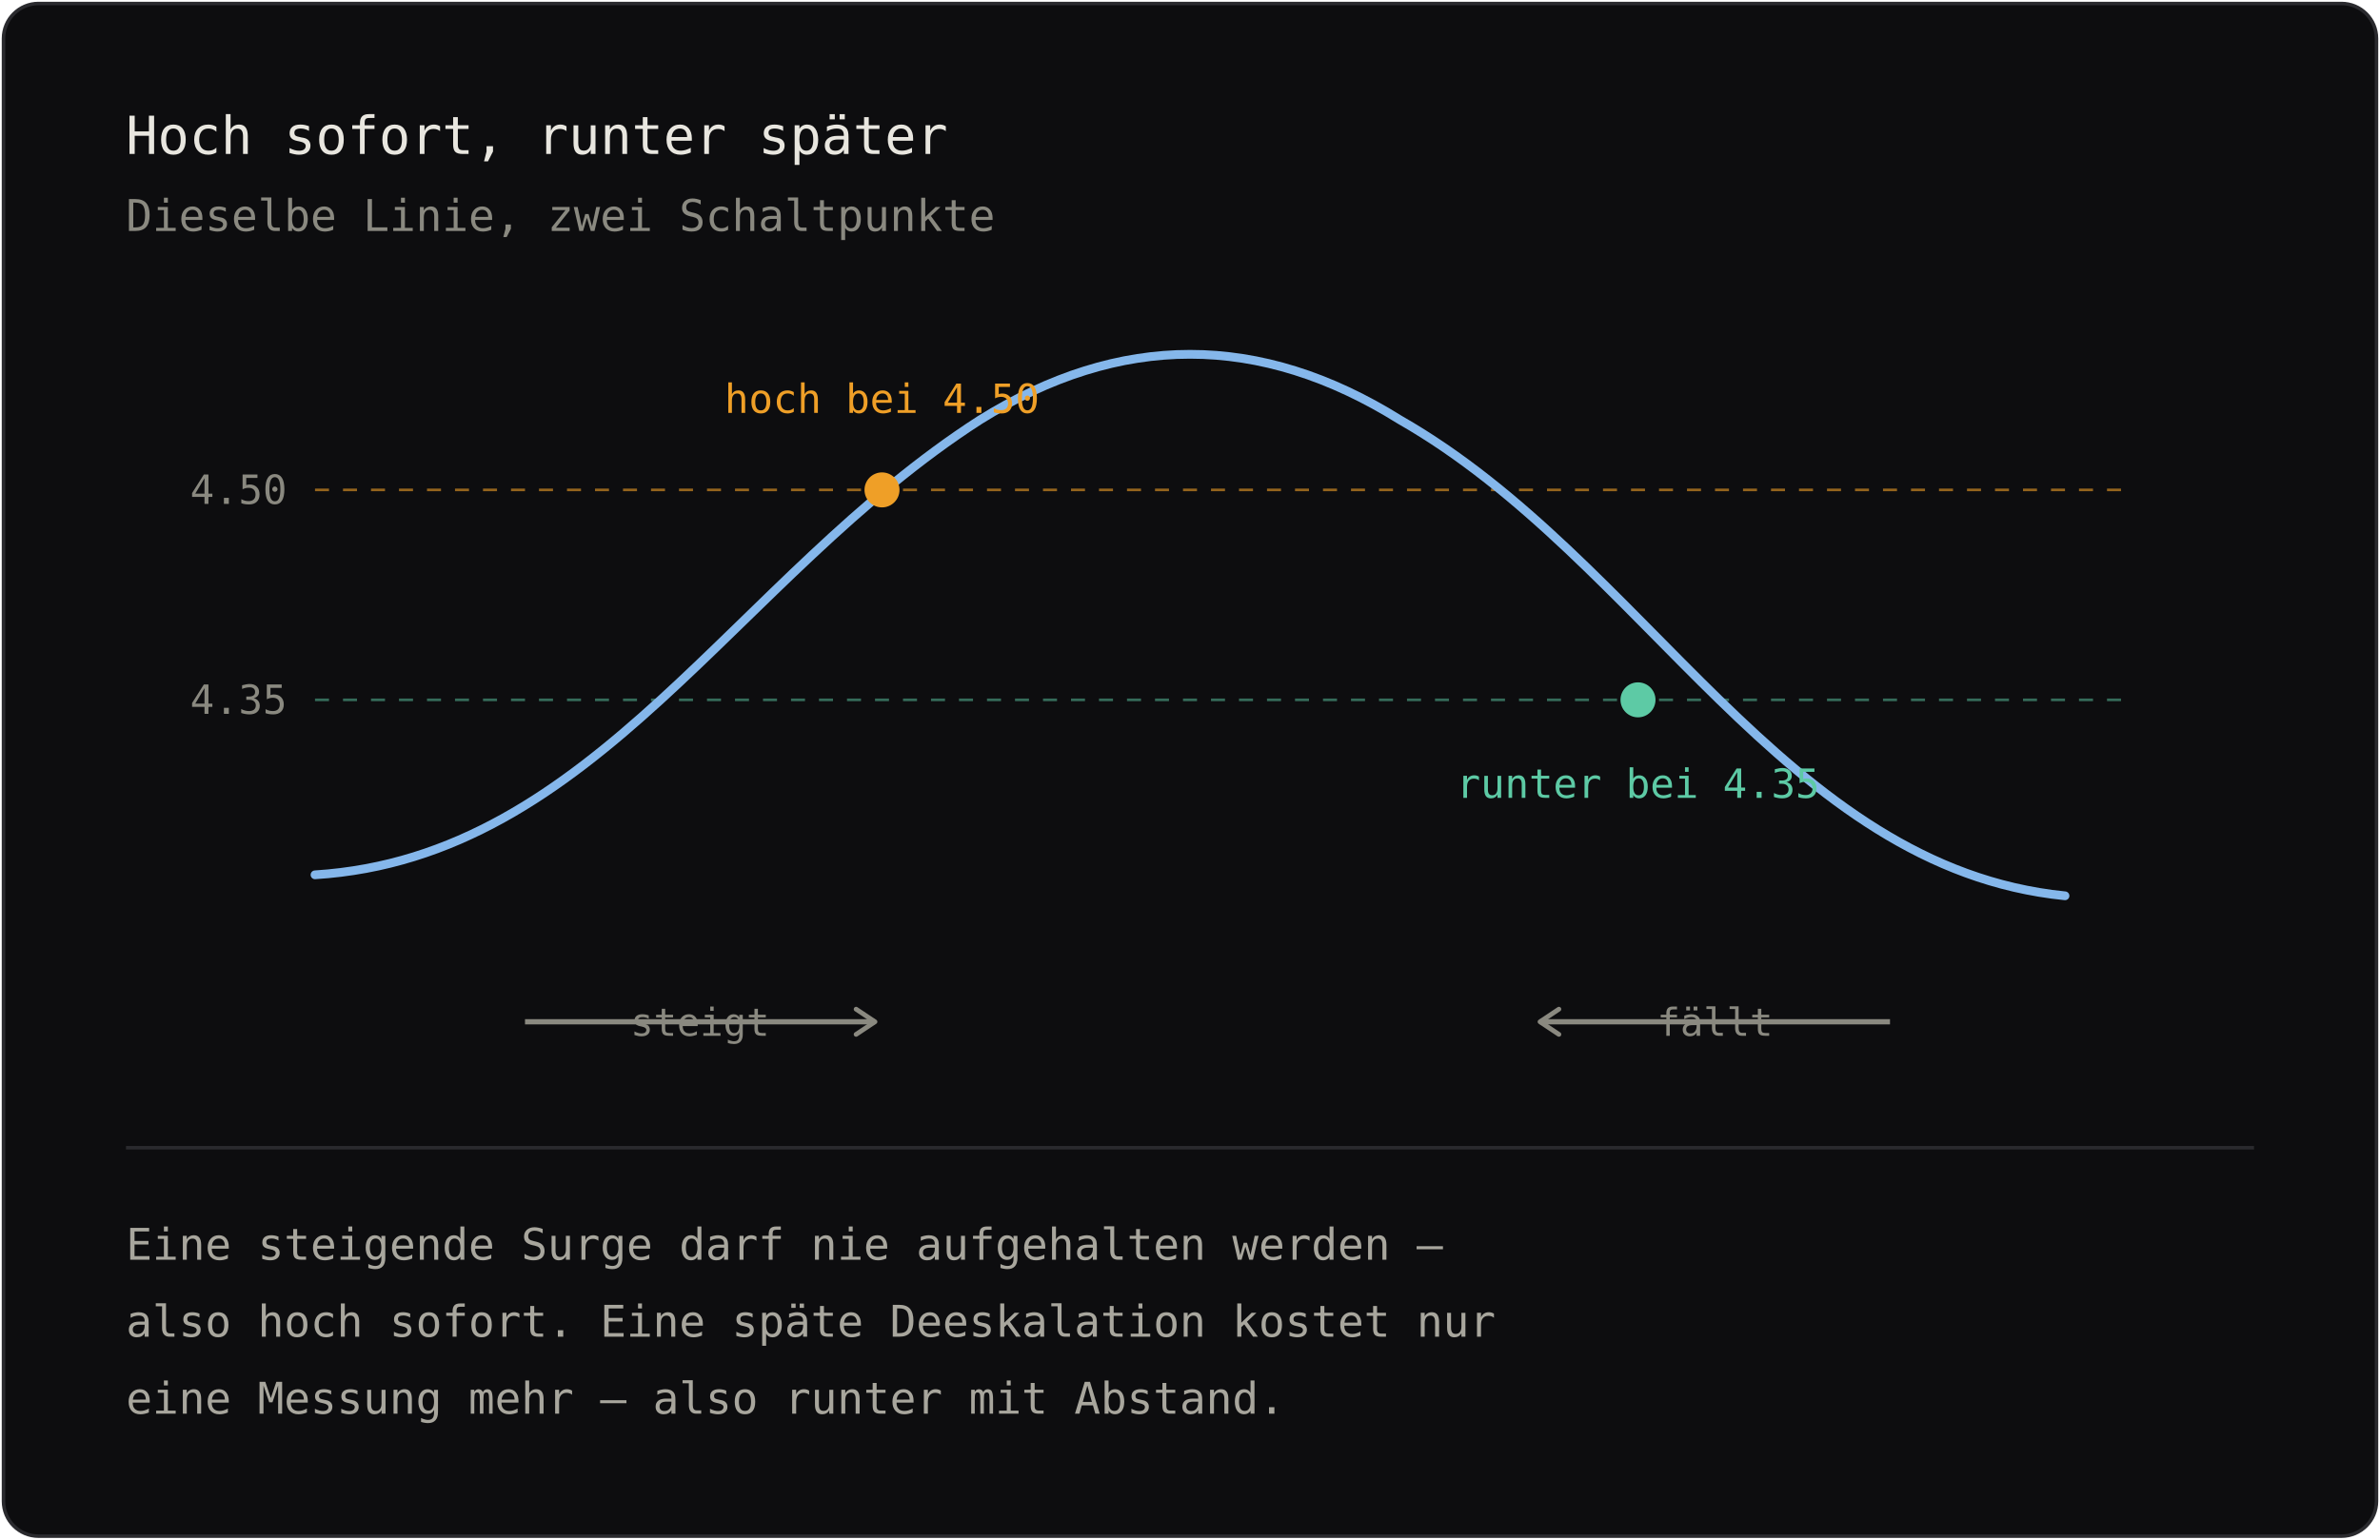
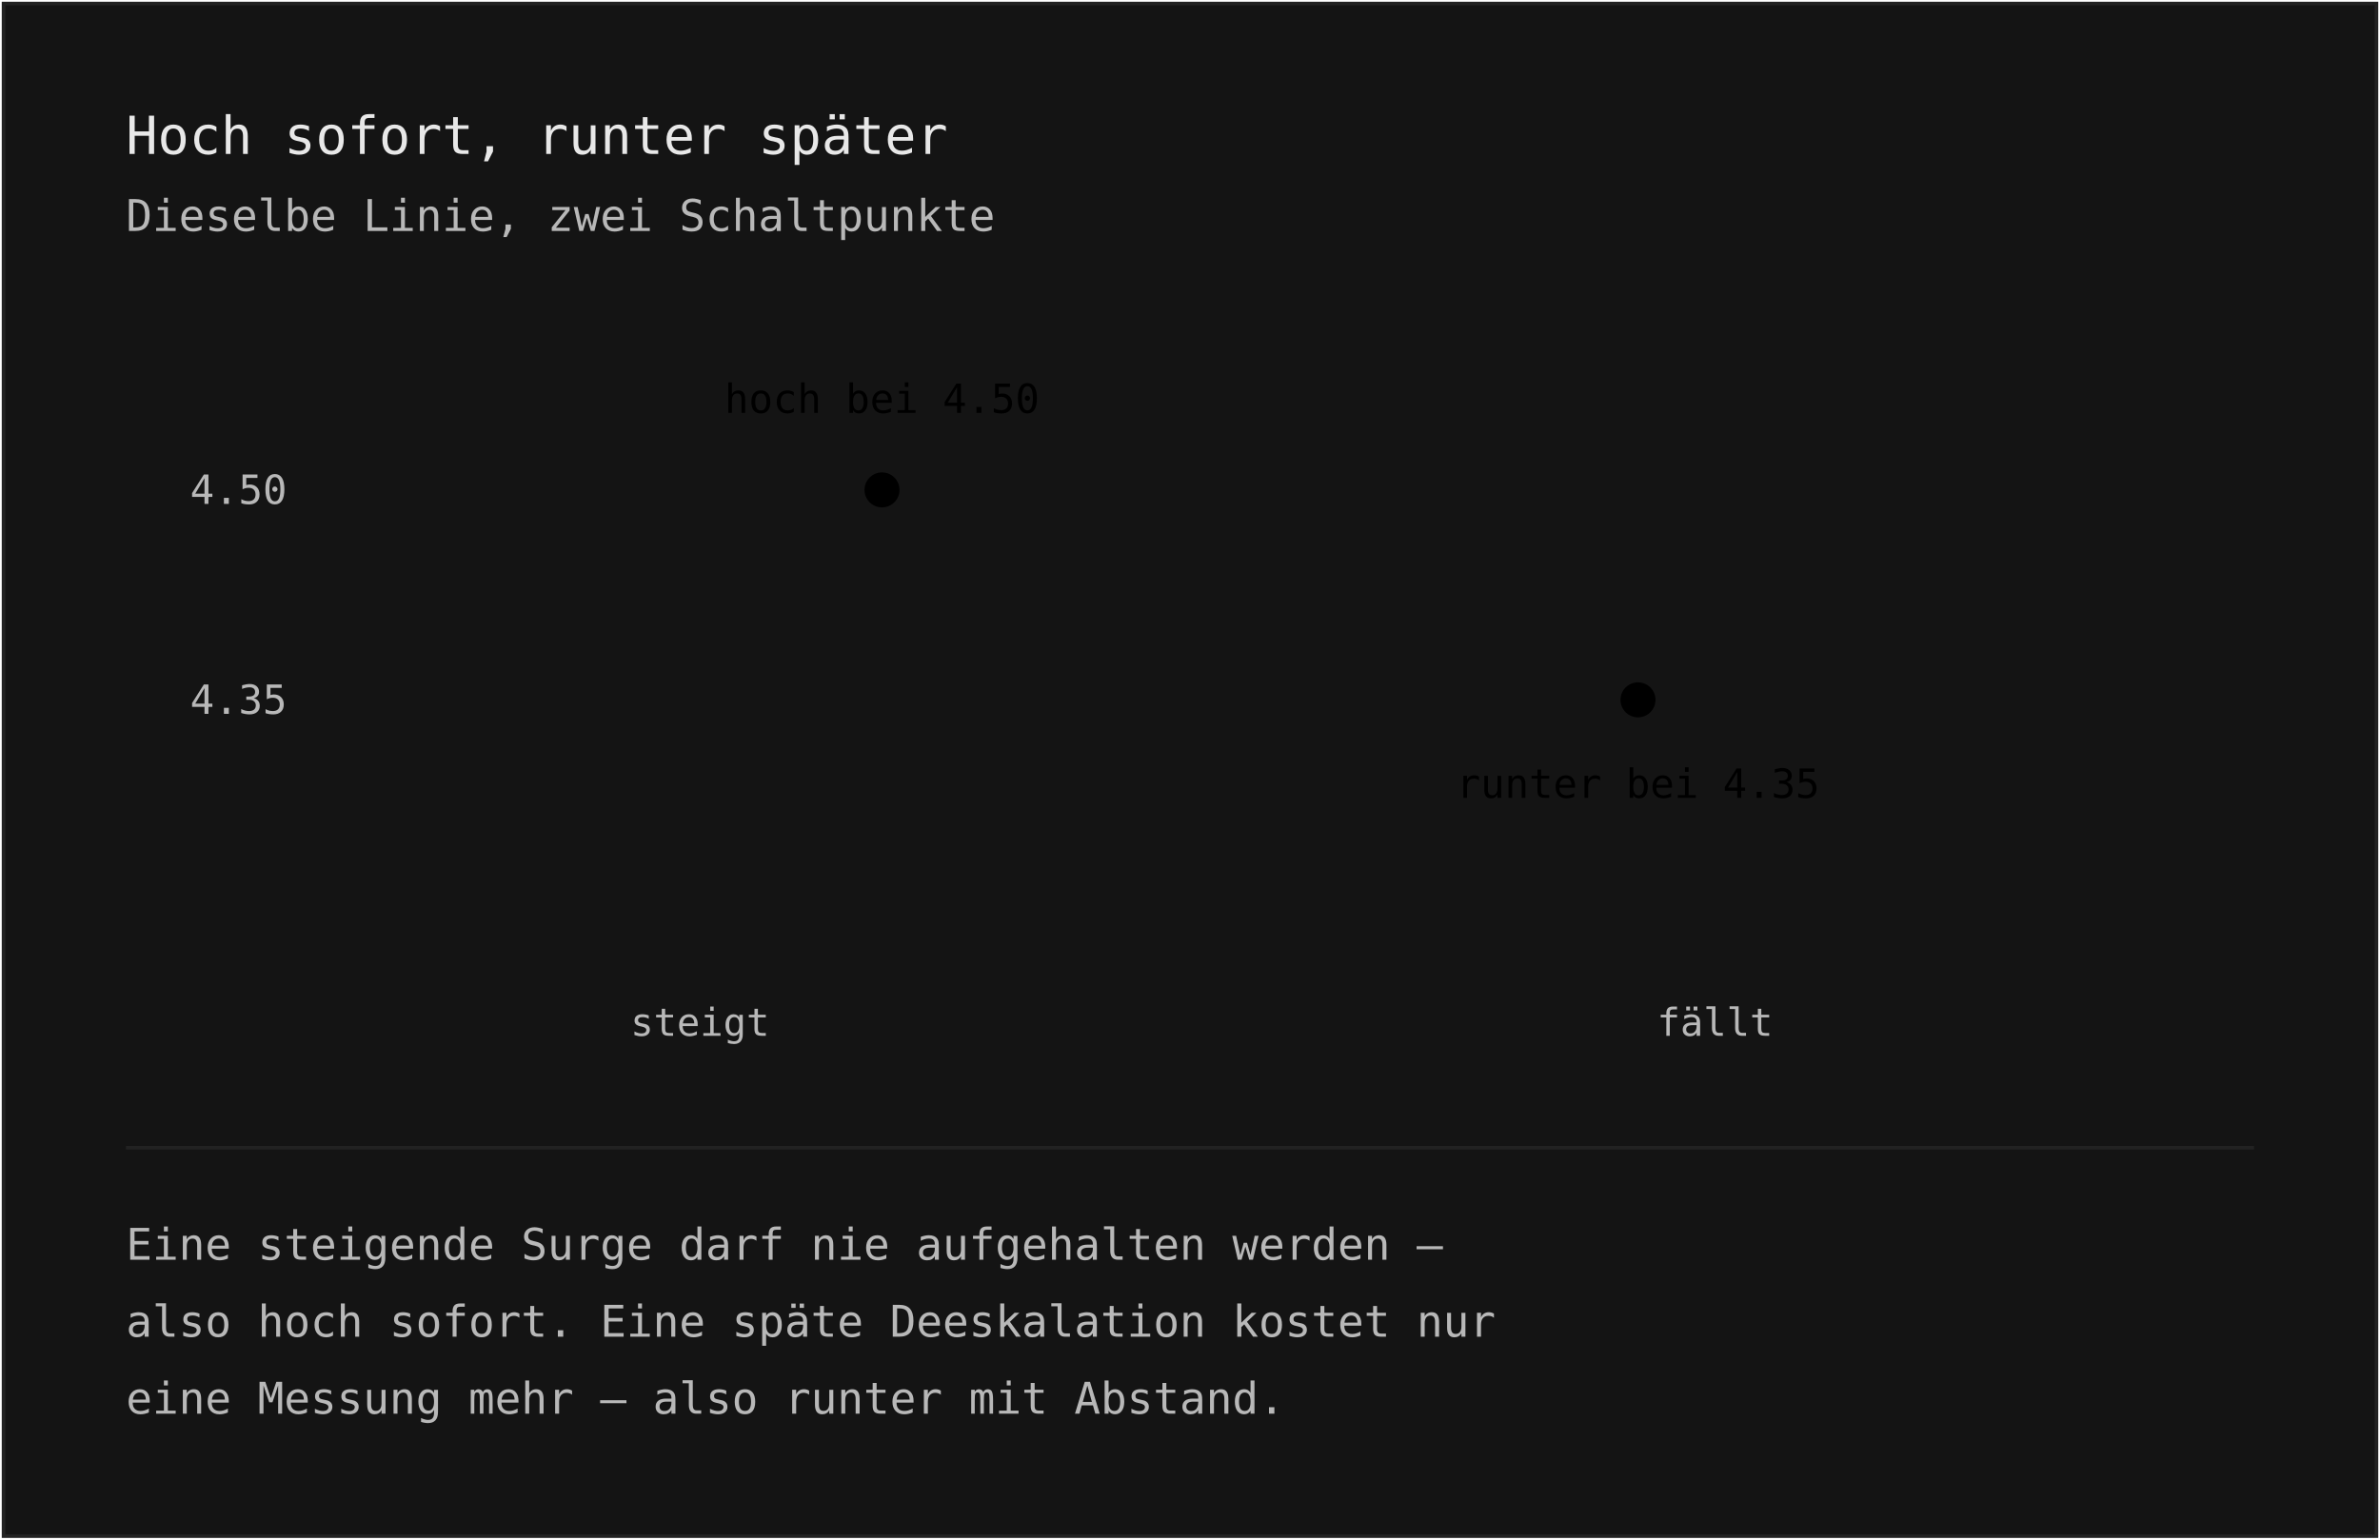
<svg xmlns="http://www.w3.org/2000/svg" width="100%" viewBox="0 0 680 440" role="img" aria-label="Hysterese mit zwei Schaltpunkten: Pegel steigt und faellt, Stufe schaltet hoch bei 4.50 und runter erst bei 4.35">
+   <style>
+ .bg { fill: var(--color-surface, #141414); stroke: var(--color-border, #222222); rx: var(--radius, 2px); }
+ .t-title  { fill: var(--color-text, #e8e8e8); }
+ .t-sub    { fill: var(--color-text-2, #b8b8b8); }
+ .t-muted  { fill: var(--color-muted, #6a6a6a); }
+ .t-body   { fill: var(--color-text-2, #b8b8b8); }
+ .c-normal  { fill: var(--g-normal, oklch(0.70 0.08 155)); }
+ .c-warning { fill: var(--color-accent, oklch(0.80 0.13 75)); }
+ .c-severe  { fill: var(--g-severe, oklch(0.65 0.12 25)); }
+ .s-normal  { stroke: var(--g-normal, oklch(0.70 0.08 155)); }
+ .s-warning { stroke: var(--color-accent, oklch(0.80 0.13 75)); }
+ .s-severe  { stroke: var(--g-severe, oklch(0.65 0.12 25)); }
+ .c-pegel   { fill: var(--tk-keyword, oklch(0.78 0.07 245)); }
+ .s-pegel   { stroke: var(--tk-keyword, oklch(0.78 0.07 245)); }
+ .s-axis    { stroke: var(--color-border-2, #2a2a2a); }
+ .s-div     { stroke: var(--color-border, #222222); }
+ </style>
  <defs>
    <marker id="arrowH" viewBox="0 0 10 10" refX="8" refY="5" markerWidth="6" markerHeight="6" orient="auto-start-reverse">
      <path d="M2 1L8 5L2 9" fill="none" stroke="context-stroke" stroke-width="1.5" stroke-linecap="round" stroke-linejoin="round" />
    </marker>
  </defs>
-   <rect x="1" y="1" width="678" height="438" rx="10" fill="#0d0d0f" stroke="#2a2a2e" stroke-width="1" />
-   <text x="36" y="44" font-family="'DM Mono', ui-monospace, 'JetBrains Mono', 'Fira Mono', monospace" font-size="15" font-weight="500" fill="#e8e6df">Hoch sofort, runter später</text>
-   <text x="36" y="66" font-family="'DM Mono', ui-monospace, 'JetBrains Mono', 'Fira Mono', monospace" font-size="12.5" fill="#8a8980">Dieselbe Linie, zwei Schaltpunkte</text>
-   <line x1="90" y1="140" x2="610" y2="140" stroke="#EF9F27" stroke-width="0.75" stroke-dasharray="4 4" opacity="0.6" />
-   <text x="82" y="144" text-anchor="end" font-family="'DM Mono', ui-monospace, 'JetBrains Mono', 'Fira Mono', monospace" font-size="11.5" fill="#8a8980">4.50</text>
-   <line x1="90" y1="200" x2="610" y2="200" stroke="#5DCAA5" stroke-width="0.75" stroke-dasharray="4 4" opacity="0.5" />
-   <text x="82" y="204" text-anchor="end" font-family="'DM Mono', ui-monospace, 'JetBrains Mono', 'Fira Mono', monospace" font-size="11.5" fill="#8a8980">4.35</text>
-   <path d="M90 250 C 170 245, 210 165, 280 120 C 320 95, 360 95, 400 120 C 470 160, 510 248, 590 256" fill="none" stroke="#85B7EB" stroke-width="2.5" stroke-linecap="round" />
-   <circle cx="252" cy="140" r="5" fill="#EF9F27" />
-   <circle cx="468" cy="200" r="5" fill="#5DCAA5" />
-   <text x="252" y="118" text-anchor="middle" font-family="'DM Mono', ui-monospace, 'JetBrains Mono', 'Fira Mono', monospace" font-size="11.5" fill="#EF9F27">hoch bei 4.50</text>
-   <text x="468" y="228" text-anchor="middle" font-family="'DM Mono', ui-monospace, 'JetBrains Mono', 'Fira Mono', monospace" font-size="11.5" fill="#5DCAA5">runter bei 4.35</text>
-   <text x="200" y="296" text-anchor="middle" font-family="'DM Mono', ui-monospace, 'JetBrains Mono', 'Fira Mono', monospace" font-size="11" fill="#8a8980">steigt</text>
-   <line x1="150" y1="292" x2="250" y2="292" stroke="#8a8980" stroke-width="1.5" marker-end="url(#arrowH)" />
-   <text x="490" y="296" text-anchor="middle" font-family="'DM Mono', ui-monospace, 'JetBrains Mono', 'Fira Mono', monospace" font-size="11" fill="#8a8980">fällt</text>
-   <line x1="540" y1="292" x2="440" y2="292" stroke="#8a8980" stroke-width="1.5" marker-end="url(#arrowH)" />
-   <line x1="36" y1="328" x2="644" y2="328" stroke="#2a2a2e" stroke-width="1" />
-   <text x="36" y="360" font-family="'DM Mono', ui-monospace, 'JetBrains Mono', 'Fira Mono', monospace" font-size="12.5" fill="#a8a69d">Eine steigende Surge darf nie aufgehalten werden —</text>
-   <text x="36" y="382" font-family="'DM Mono', ui-monospace, 'JetBrains Mono', 'Fira Mono', monospace" font-size="12.5" fill="#a8a69d">also hoch sofort. Eine späte Deeskalation kostet nur</text>
-   <text x="36" y="404" font-family="'DM Mono', ui-monospace, 'JetBrains Mono', 'Fira Mono', monospace" font-size="12.5" fill="#a8a69d">eine Messung mehr — also runter mit Abstand.</text>
+   <rect class="bg" x="1" y="1" width="678" height="438" stroke-width="1" />
+   <text x="36" y="44" font-family="'DM Mono', ui-monospace, 'JetBrains Mono', 'Fira Mono', monospace" font-size="15" font-weight="500" class="t-title">Hoch sofort, runter später</text>
+   <text x="36" y="66" font-family="'DM Mono', ui-monospace, 'JetBrains Mono', 'Fira Mono', monospace" font-size="12.5" class="t-sub">Dieselbe Linie, zwei Schaltpunkte</text>
+   <line x1="90" y1="140" x2="610" y2="140" class="s-warning" stroke-width="0.75" stroke-dasharray="4 4" opacity="0.6" />
+   <text x="82" y="144" text-anchor="end" font-family="'DM Mono', ui-monospace, 'JetBrains Mono', 'Fira Mono', monospace" font-size="11.5" class="t-sub">4.50</text>
+   <line x1="90" y1="200" x2="610" y2="200" class="s-normal" stroke-width="0.75" stroke-dasharray="4 4" opacity="0.5" />
+   <text x="82" y="204" text-anchor="end" font-family="'DM Mono', ui-monospace, 'JetBrains Mono', 'Fira Mono', monospace" font-size="11.5" class="t-sub">4.35</text>
+   <path d="M90 250 C 170 245, 210 165, 280 120 C 320 95, 360 95, 400 120 C 470 160, 510 248, 590 256" fill="none" class="s-pegel" stroke-width="2.5" stroke-linecap="round" />
+   <circle cx="252" cy="140" r="5" class="c-warning" />
+   <circle cx="468" cy="200" r="5" class="c-normal" />
+   <text x="252" y="118" text-anchor="middle" font-family="'DM Mono', ui-monospace, 'JetBrains Mono', 'Fira Mono', monospace" font-size="11.5" class="c-warning">hoch bei 4.50</text>
+   <text x="468" y="228" text-anchor="middle" font-family="'DM Mono', ui-monospace, 'JetBrains Mono', 'Fira Mono', monospace" font-size="11.5" class="c-normal">runter bei 4.35</text>
+   <text x="200" y="296" text-anchor="middle" font-family="'DM Mono', ui-monospace, 'JetBrains Mono', 'Fira Mono', monospace" font-size="11" class="t-sub">steigt</text>
+   <line x1="150" y1="292" x2="250" y2="292" class="s-arrow" stroke-width="1.5" marker-end="url(#arrowH)" />
+   <text x="490" y="296" text-anchor="middle" font-family="'DM Mono', ui-monospace, 'JetBrains Mono', 'Fira Mono', monospace" font-size="11" class="t-sub">fällt</text>
+   <line x1="540" y1="292" x2="440" y2="292" class="s-arrow" stroke-width="1.5" marker-end="url(#arrowH)" />
+   <line x1="36" y1="328" x2="644" y2="328" class="s-div" stroke-width="1" />
+   <text x="36" y="360" font-family="'DM Mono', ui-monospace, 'JetBrains Mono', 'Fira Mono', monospace" font-size="12.5" class="t-body">Eine steigende Surge darf nie aufgehalten werden —</text>
+   <text x="36" y="382" font-family="'DM Mono', ui-monospace, 'JetBrains Mono', 'Fira Mono', monospace" font-size="12.5" class="t-body">also hoch sofort. Eine späte Deeskalation kostet nur</text>
+   <text x="36" y="404" font-family="'DM Mono', ui-monospace, 'JetBrains Mono', 'Fira Mono', monospace" font-size="12.5" class="t-body">eine Messung mehr — also runter mit Abstand.</text>
</svg>
